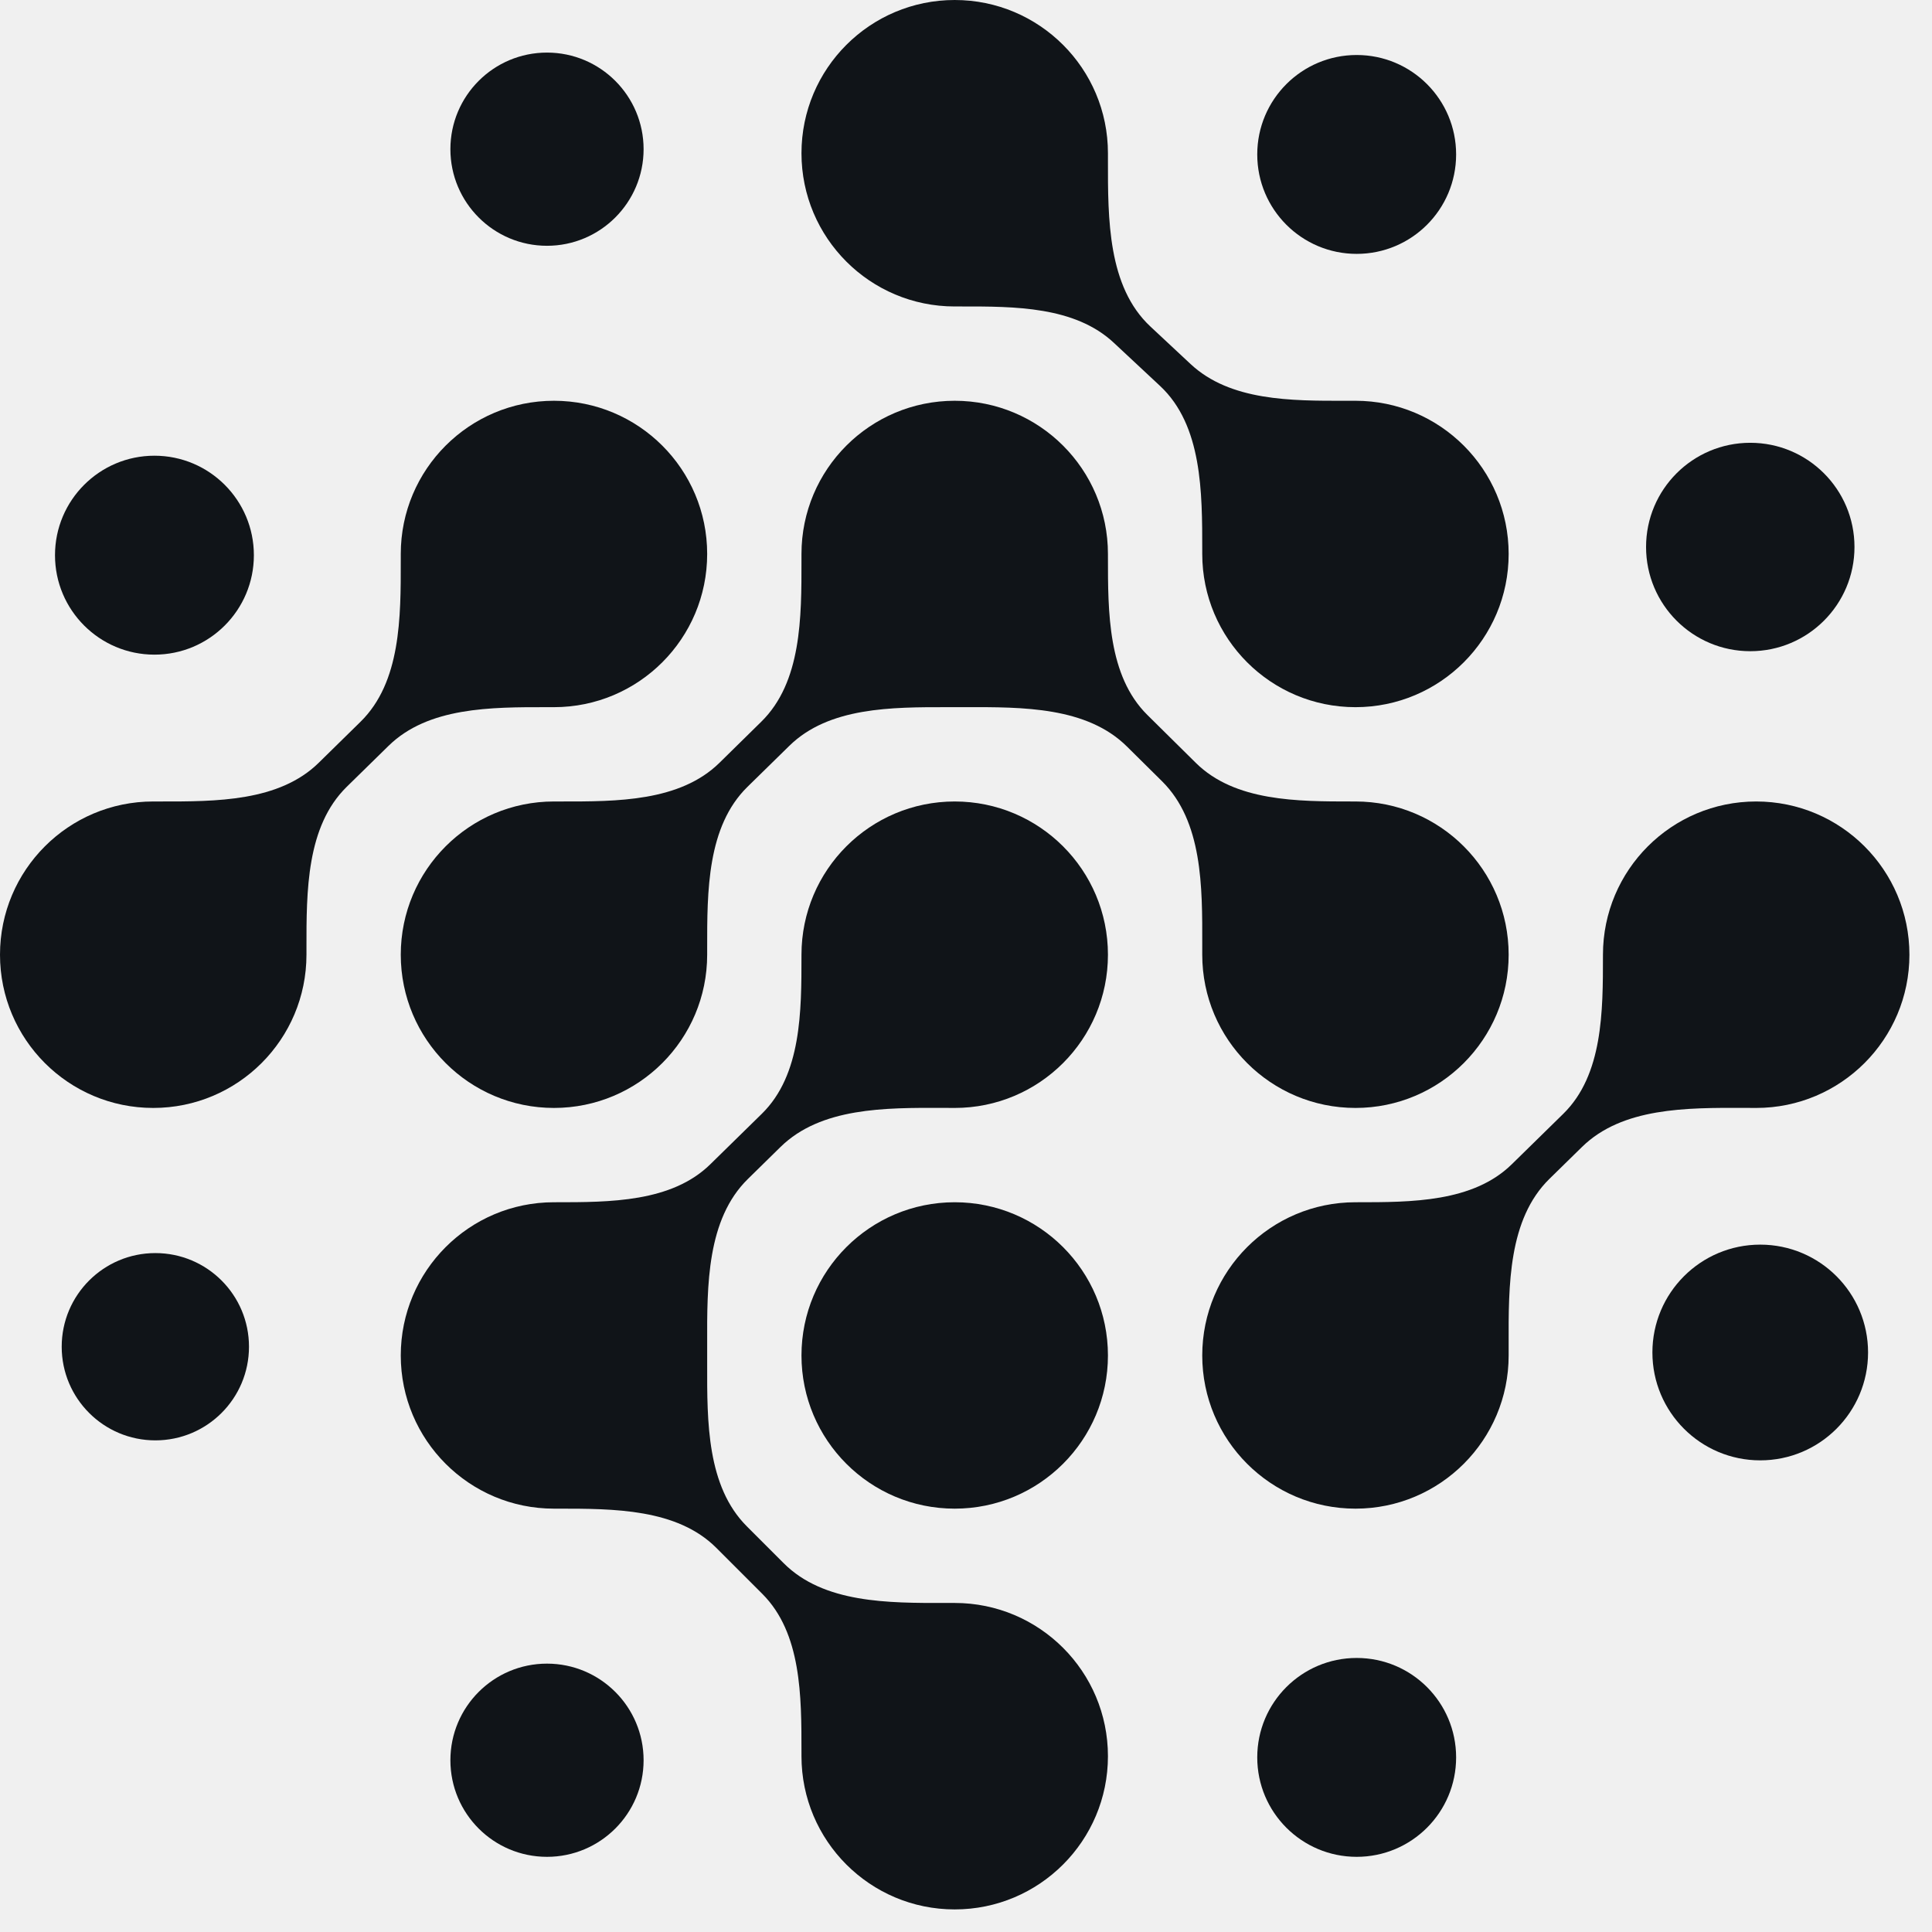
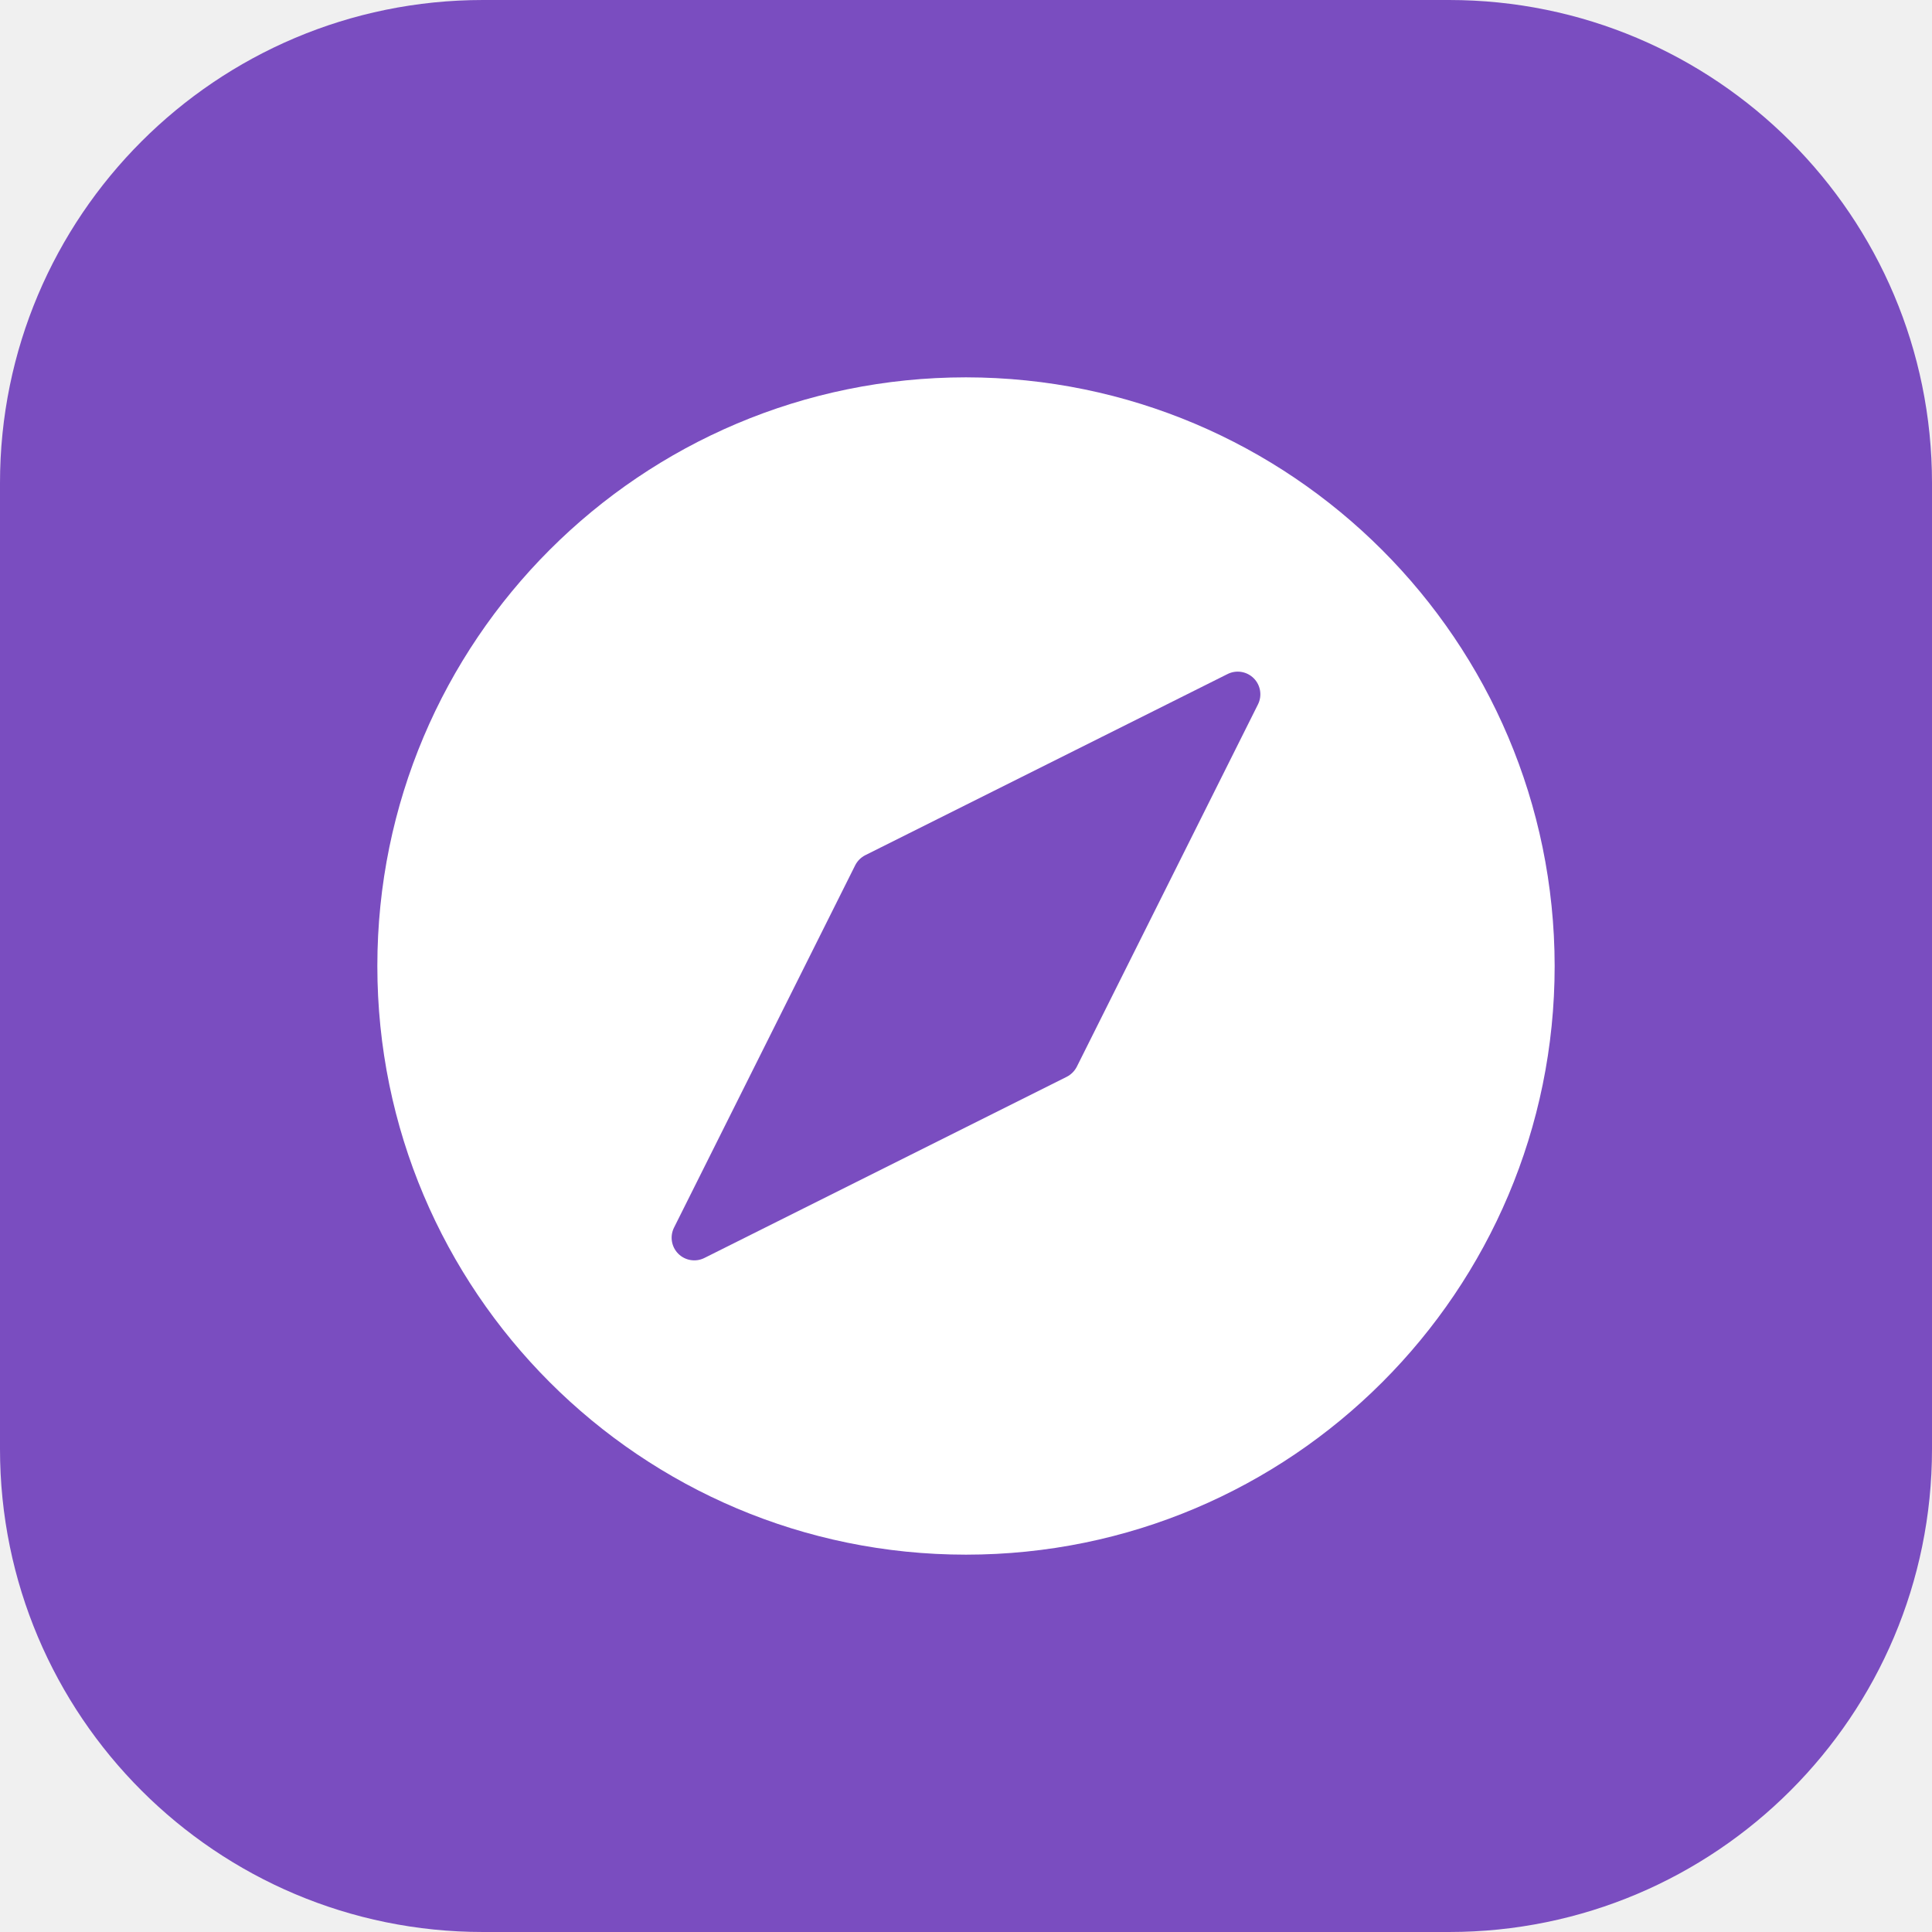
<svg xmlns="http://www.w3.org/2000/svg" viewBox="0 0 32 32">
-   <style>path{fill:#101418}@media (prefers-color-scheme: dark){path{fill:#f2f4f7}}</style>
-   <path d="M19.054 5.408C18.348 4.749 18.35 3.628 18.351 2.651C18.351 2.613 18.351 2.575 18.351 2.538C18.351 1.136 17.215 0 15.813 0C14.411 0 13.275 1.136 13.275 2.538C13.275 3.94 14.411 5.076 15.813 5.076L15.914 5.076C16.808 5.075 17.803 5.074 18.45 5.679L19.215 6.393C19.913 7.045 19.913 8.155 19.913 9.116L19.913 9.175C19.913 10.577 21.049 11.713 22.451 11.713C23.852 11.713 24.988 10.577 24.988 9.175C24.988 7.774 23.852 6.638 22.451 6.638C22.399 6.638 22.346 6.638 22.294 6.638C21.383 6.64 20.375 6.642 19.719 6.029L19.054 5.408Z" />
-   <path d="M12.608 11.955C13.277 11.3 13.276 10.226 13.275 9.28L13.275 9.175C13.275 7.774 14.411 6.638 15.813 6.638C17.215 6.638 18.351 7.774 18.351 9.175L18.351 9.22C18.351 10.143 18.35 11.194 19.003 11.841L19.807 12.636C20.453 13.275 21.487 13.275 22.4 13.275L22.451 13.275C23.852 13.275 24.988 14.411 24.988 15.813C24.988 17.215 23.852 18.351 22.451 18.351C21.049 18.351 19.913 17.215 19.913 15.813C19.913 15.758 19.913 15.702 19.913 15.645L19.913 15.644C19.915 14.684 19.918 13.604 19.247 12.94L18.666 12.365C18.003 11.707 16.939 11.71 15.989 11.713C15.93 11.713 15.871 11.713 15.813 11.713C15.774 11.713 15.735 11.713 15.696 11.713C14.769 11.712 13.728 11.711 13.074 12.353L12.38 13.033C11.711 13.689 11.712 14.762 11.713 15.709L11.713 15.813C11.713 17.215 10.577 18.351 9.175 18.351C7.774 18.351 6.638 17.215 6.638 15.813C6.638 14.411 7.774 13.275 9.175 13.275C9.213 13.275 9.252 13.275 9.29 13.275H9.292C10.219 13.276 11.26 13.277 11.915 12.636L12.608 11.955Z" />
-   <path d="M9.059 11.713C8.132 11.712 7.091 11.711 6.436 12.353L5.742 13.033C5.074 13.689 5.075 14.762 5.076 15.709L5.076 15.813C5.076 17.215 3.94 18.351 2.538 18.351C1.136 18.351 0 17.215 0 15.813C0 14.411 1.136 13.275 2.538 13.275C2.576 13.275 2.615 13.275 2.654 13.275C3.582 13.276 4.622 13.277 5.277 12.636L5.971 11.955C6.64 11.3 6.639 10.226 6.638 9.28L6.638 9.175C6.638 7.774 7.774 6.638 9.175 6.638C10.577 6.638 11.713 7.774 11.713 9.175C11.713 10.577 10.577 11.713 9.175 11.713C9.154 11.713 9.133 11.713 9.112 11.713C9.095 11.713 9.077 11.713 9.06 11.713H9.059Z" />
-   <path d="M26.203 18.997C26.87 18.343 27.932 18.347 28.885 18.35C28.953 18.351 29.021 18.351 29.088 18.351C30.489 18.351 31.626 17.215 31.626 15.813C31.626 14.411 30.489 13.275 29.088 13.275C27.686 13.275 26.55 14.411 26.55 15.813V15.828C26.55 16.749 26.55 17.803 25.894 18.447L25.04 19.284C24.399 19.913 23.378 19.913 22.477 19.913H22.451C21.049 19.913 19.913 21.049 19.913 22.451C19.913 23.852 21.049 24.988 22.451 24.988C23.852 24.988 24.988 23.852 24.988 22.451C24.988 22.416 24.988 22.382 24.988 22.347L24.988 22.261C24.985 21.289 24.982 20.195 25.662 19.527L26.203 18.997Z" />
-   <path d="M15.61 18.35C14.657 18.347 13.595 18.343 12.928 18.997L12.387 19.528C11.707 20.195 11.71 21.289 11.713 22.261C11.713 22.325 11.713 22.388 11.713 22.451C11.713 22.501 11.713 22.552 11.713 22.604C11.711 23.553 11.709 24.62 12.37 25.281L12.982 25.893C13.643 26.554 14.71 26.552 15.66 26.55H15.663C15.713 26.55 15.763 26.55 15.813 26.55C17.215 26.55 18.351 27.686 18.351 29.088C18.351 30.489 17.215 31.626 15.813 31.626C14.411 31.626 13.275 30.489 13.275 29.088L13.275 29.02C13.275 28.096 13.276 27.049 12.627 26.4L11.864 25.637C11.214 24.988 10.167 24.988 9.243 24.988L9.175 24.988C7.774 24.988 6.638 23.852 6.638 22.451C6.638 21.049 7.774 19.913 9.175 19.913H9.202C10.103 19.913 11.124 19.913 11.765 19.284L12.619 18.447C13.275 17.803 13.275 16.749 13.275 15.828V15.813C13.275 14.411 14.411 13.275 15.813 13.275C17.215 13.275 18.351 14.411 18.351 15.813C18.351 17.215 17.215 18.351 15.813 18.351C15.746 18.351 15.678 18.351 15.61 18.35Z" />
-   <path d="M24.118 2.558C24.118 3.468 23.381 4.205 22.471 4.205C21.561 4.205 20.824 3.468 20.824 2.558C20.824 1.648 21.561 0.911 22.471 0.911C23.381 0.911 24.118 1.648 24.118 2.558Z" />
-   <path d="M15.813 24.988C17.215 24.988 18.351 23.852 18.351 22.451C18.351 21.049 17.215 19.913 15.813 19.913C14.411 19.913 13.275 21.049 13.275 22.451C13.275 23.852 14.411 24.988 15.813 24.988Z" />
-   <path d="M9.06 4.071C9.943 4.071 10.66 3.354 10.66 2.471C10.66 1.587 9.943 0.871 9.06 0.871C8.176 0.871 7.46 1.587 7.46 2.471C7.46 3.354 8.176 4.071 9.06 4.071Z" />
-   <path d="M4.205 9.196C4.205 10.105 3.468 10.843 2.558 10.843C1.648 10.843 0.911 10.105 0.911 9.196C0.911 8.286 1.648 7.548 2.558 7.548C3.468 7.548 4.205 8.286 4.205 9.196Z" />
-   <path d="M10.66 29.155C10.66 30.039 9.943 30.755 9.06 30.755C8.176 30.755 7.46 30.039 7.46 29.155C7.46 28.271 8.176 27.555 9.06 27.555C9.943 27.555 10.66 28.271 10.66 29.155Z" />
-   <path d="M22.471 30.755C23.381 30.755 24.118 30.018 24.118 29.108C24.118 28.198 23.381 27.461 22.471 27.461C21.561 27.461 20.824 28.198 20.824 29.108C20.824 30.018 21.561 30.755 22.471 30.755Z" />
-   <path d="M4.124 22.306C4.124 23.163 3.43 23.857 2.573 23.857C1.717 23.857 1.022 23.163 1.022 22.306C1.022 21.449 1.717 20.755 2.573 20.755C3.43 20.755 4.124 21.449 4.124 22.306Z" />
-   <path d="M29.155 24.188C30.142 24.188 30.941 23.388 30.941 22.401C30.941 21.415 30.142 20.615 29.155 20.615C28.168 20.615 27.369 21.415 27.369 22.401C27.369 23.388 28.168 24.188 29.155 24.188Z" />
-   <path d="M28.99 10.786C29.943 10.786 30.716 10.013 30.716 9.06C30.716 8.106 29.943 7.334 28.99 7.334C28.037 7.334 27.264 8.106 27.264 9.06C27.264 10.013 28.037 10.786 28.99 10.786Z" />
+   <style>.t{fill:#7a4dc0}@media (prefers-color-scheme:dark){.t{fill:#996ad5}}</style>
+   <rect class="t" width="32" height="32" rx="8" />
+   <path fill="#ffffff" transform="translate(4 4) scale(0.09375)" d="M128,24A104,104,0,1,0,232,128,104.11,104.11,0,0,0,128,24Zm51.58,57.79-32,64a4.08,4.08,0,0,1-1.79,1.79l-64,32a4,4,0,0,1-5.37-5.37l32-64a4.08,4.08,0,0,1,1.79-1.79l64-32A4,4,0,0,1,179.58,81.79Z" />
</svg>
